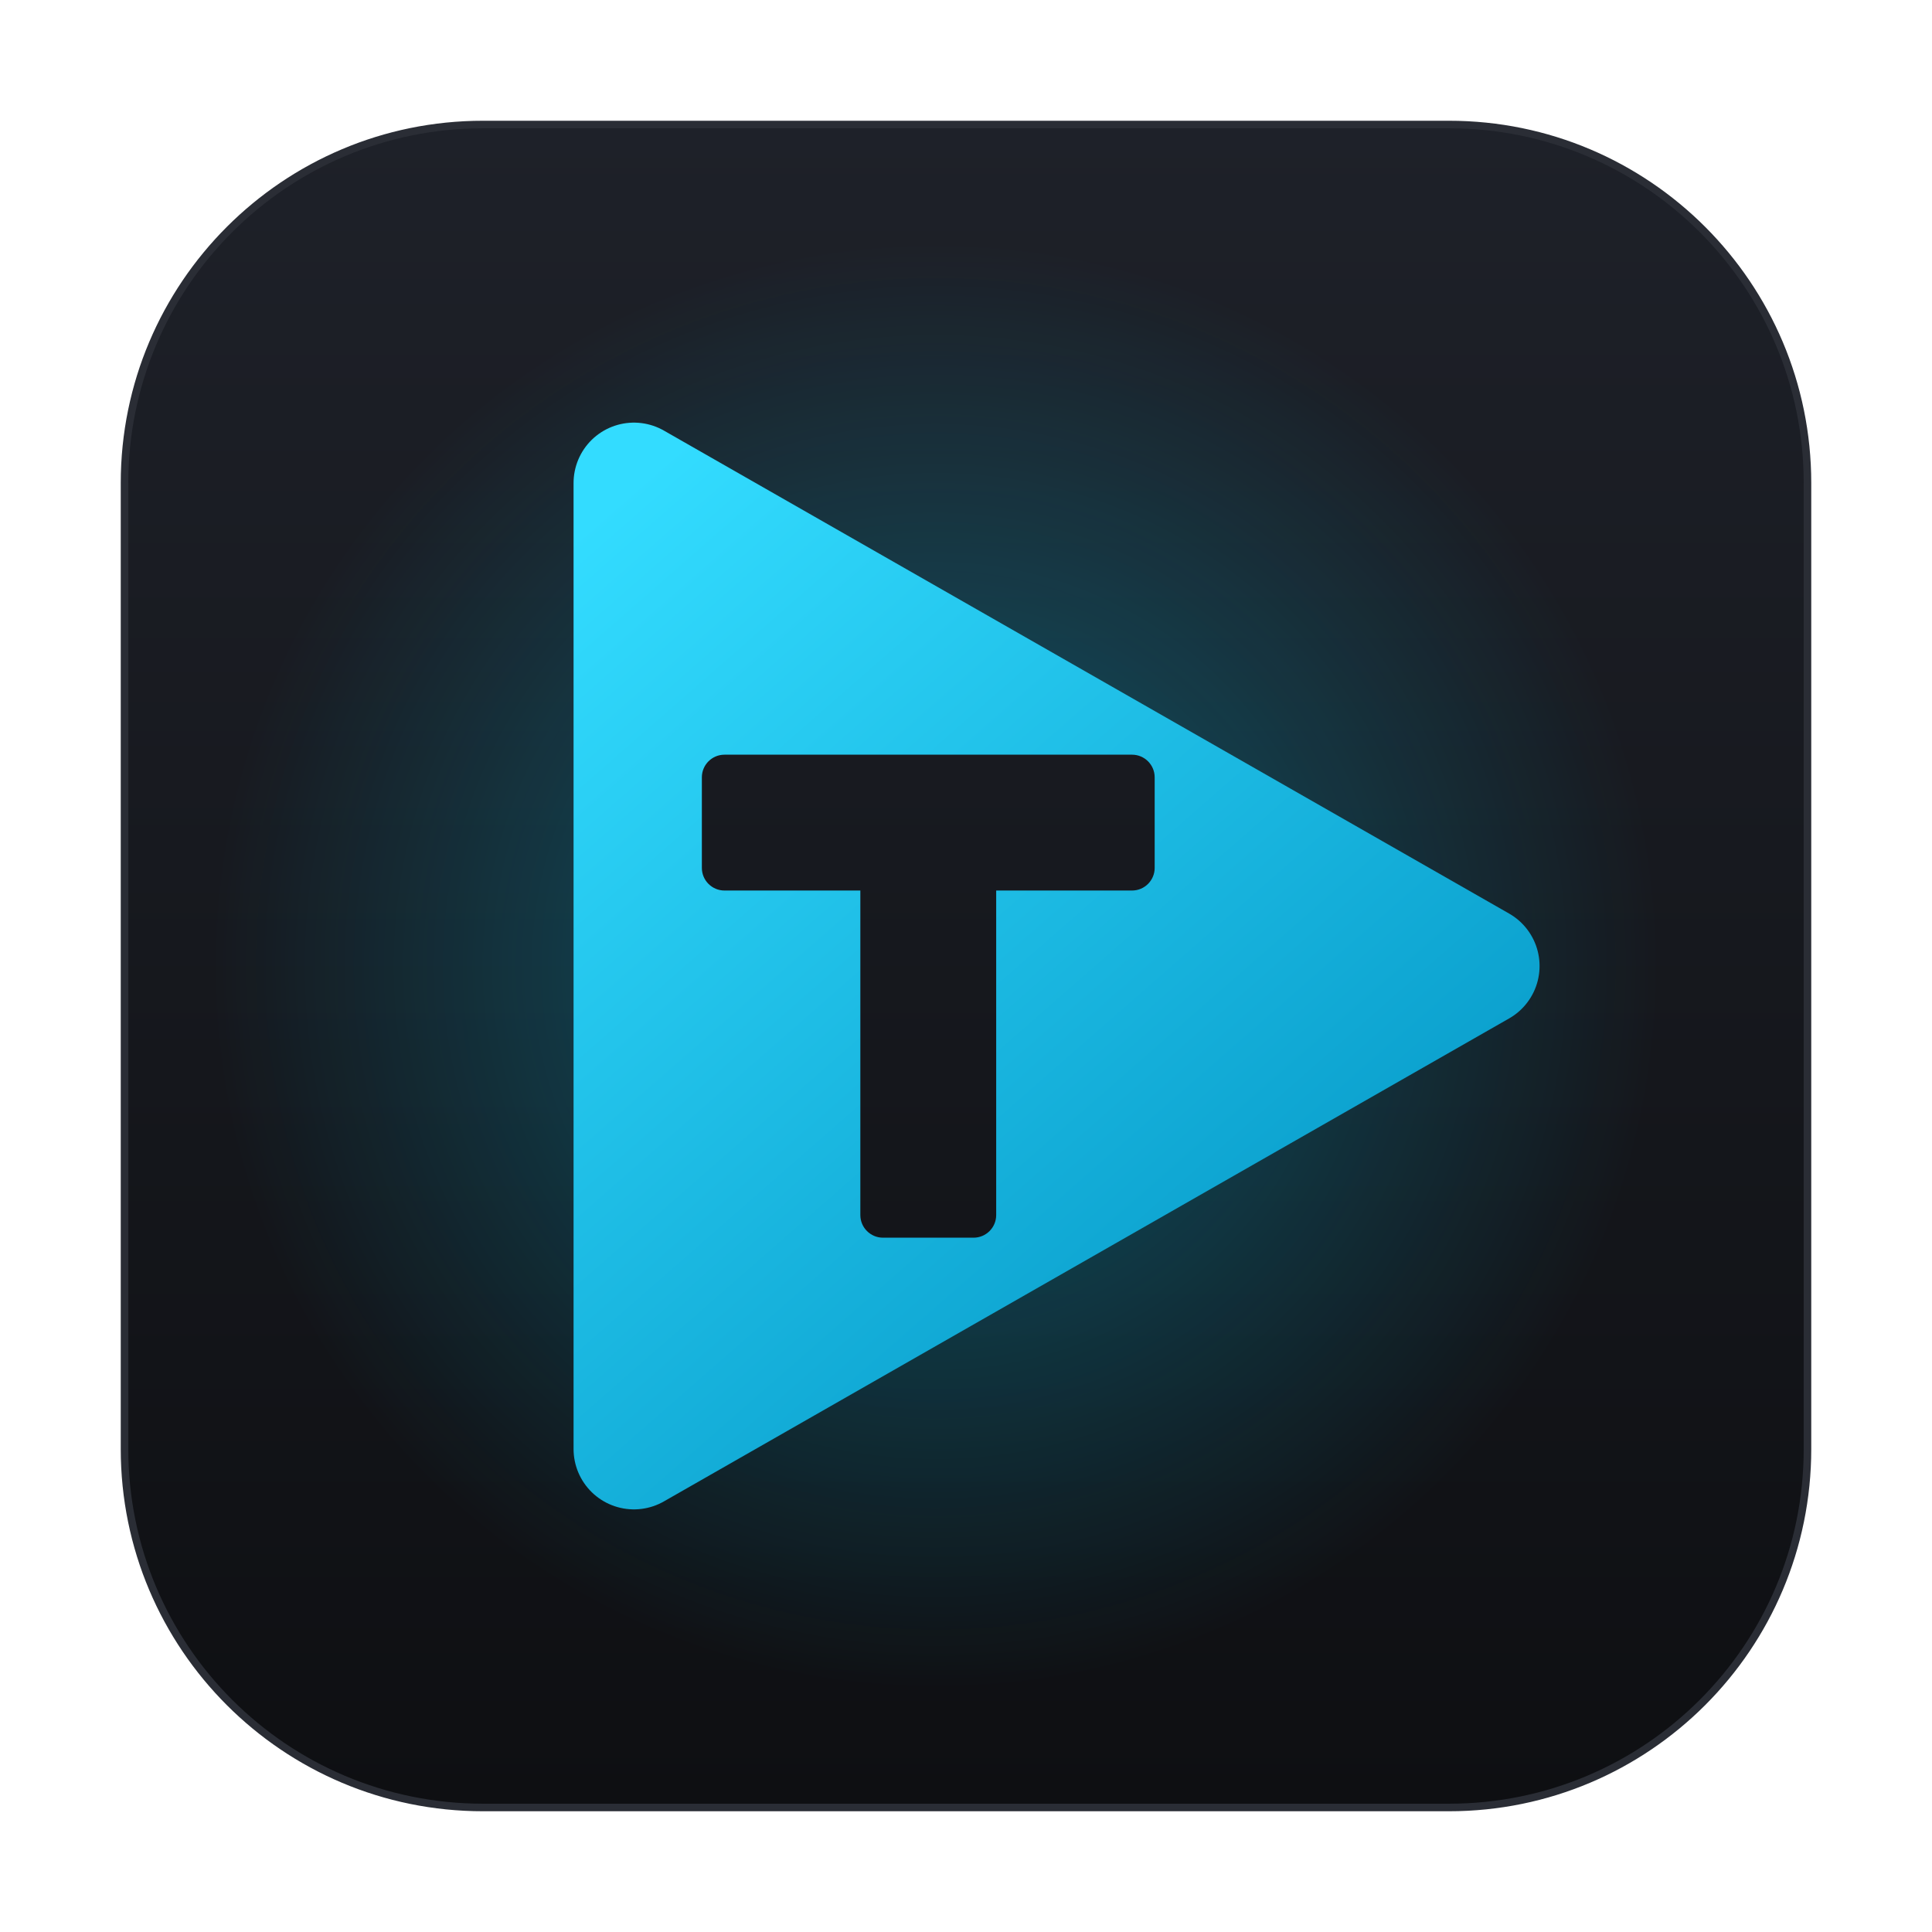
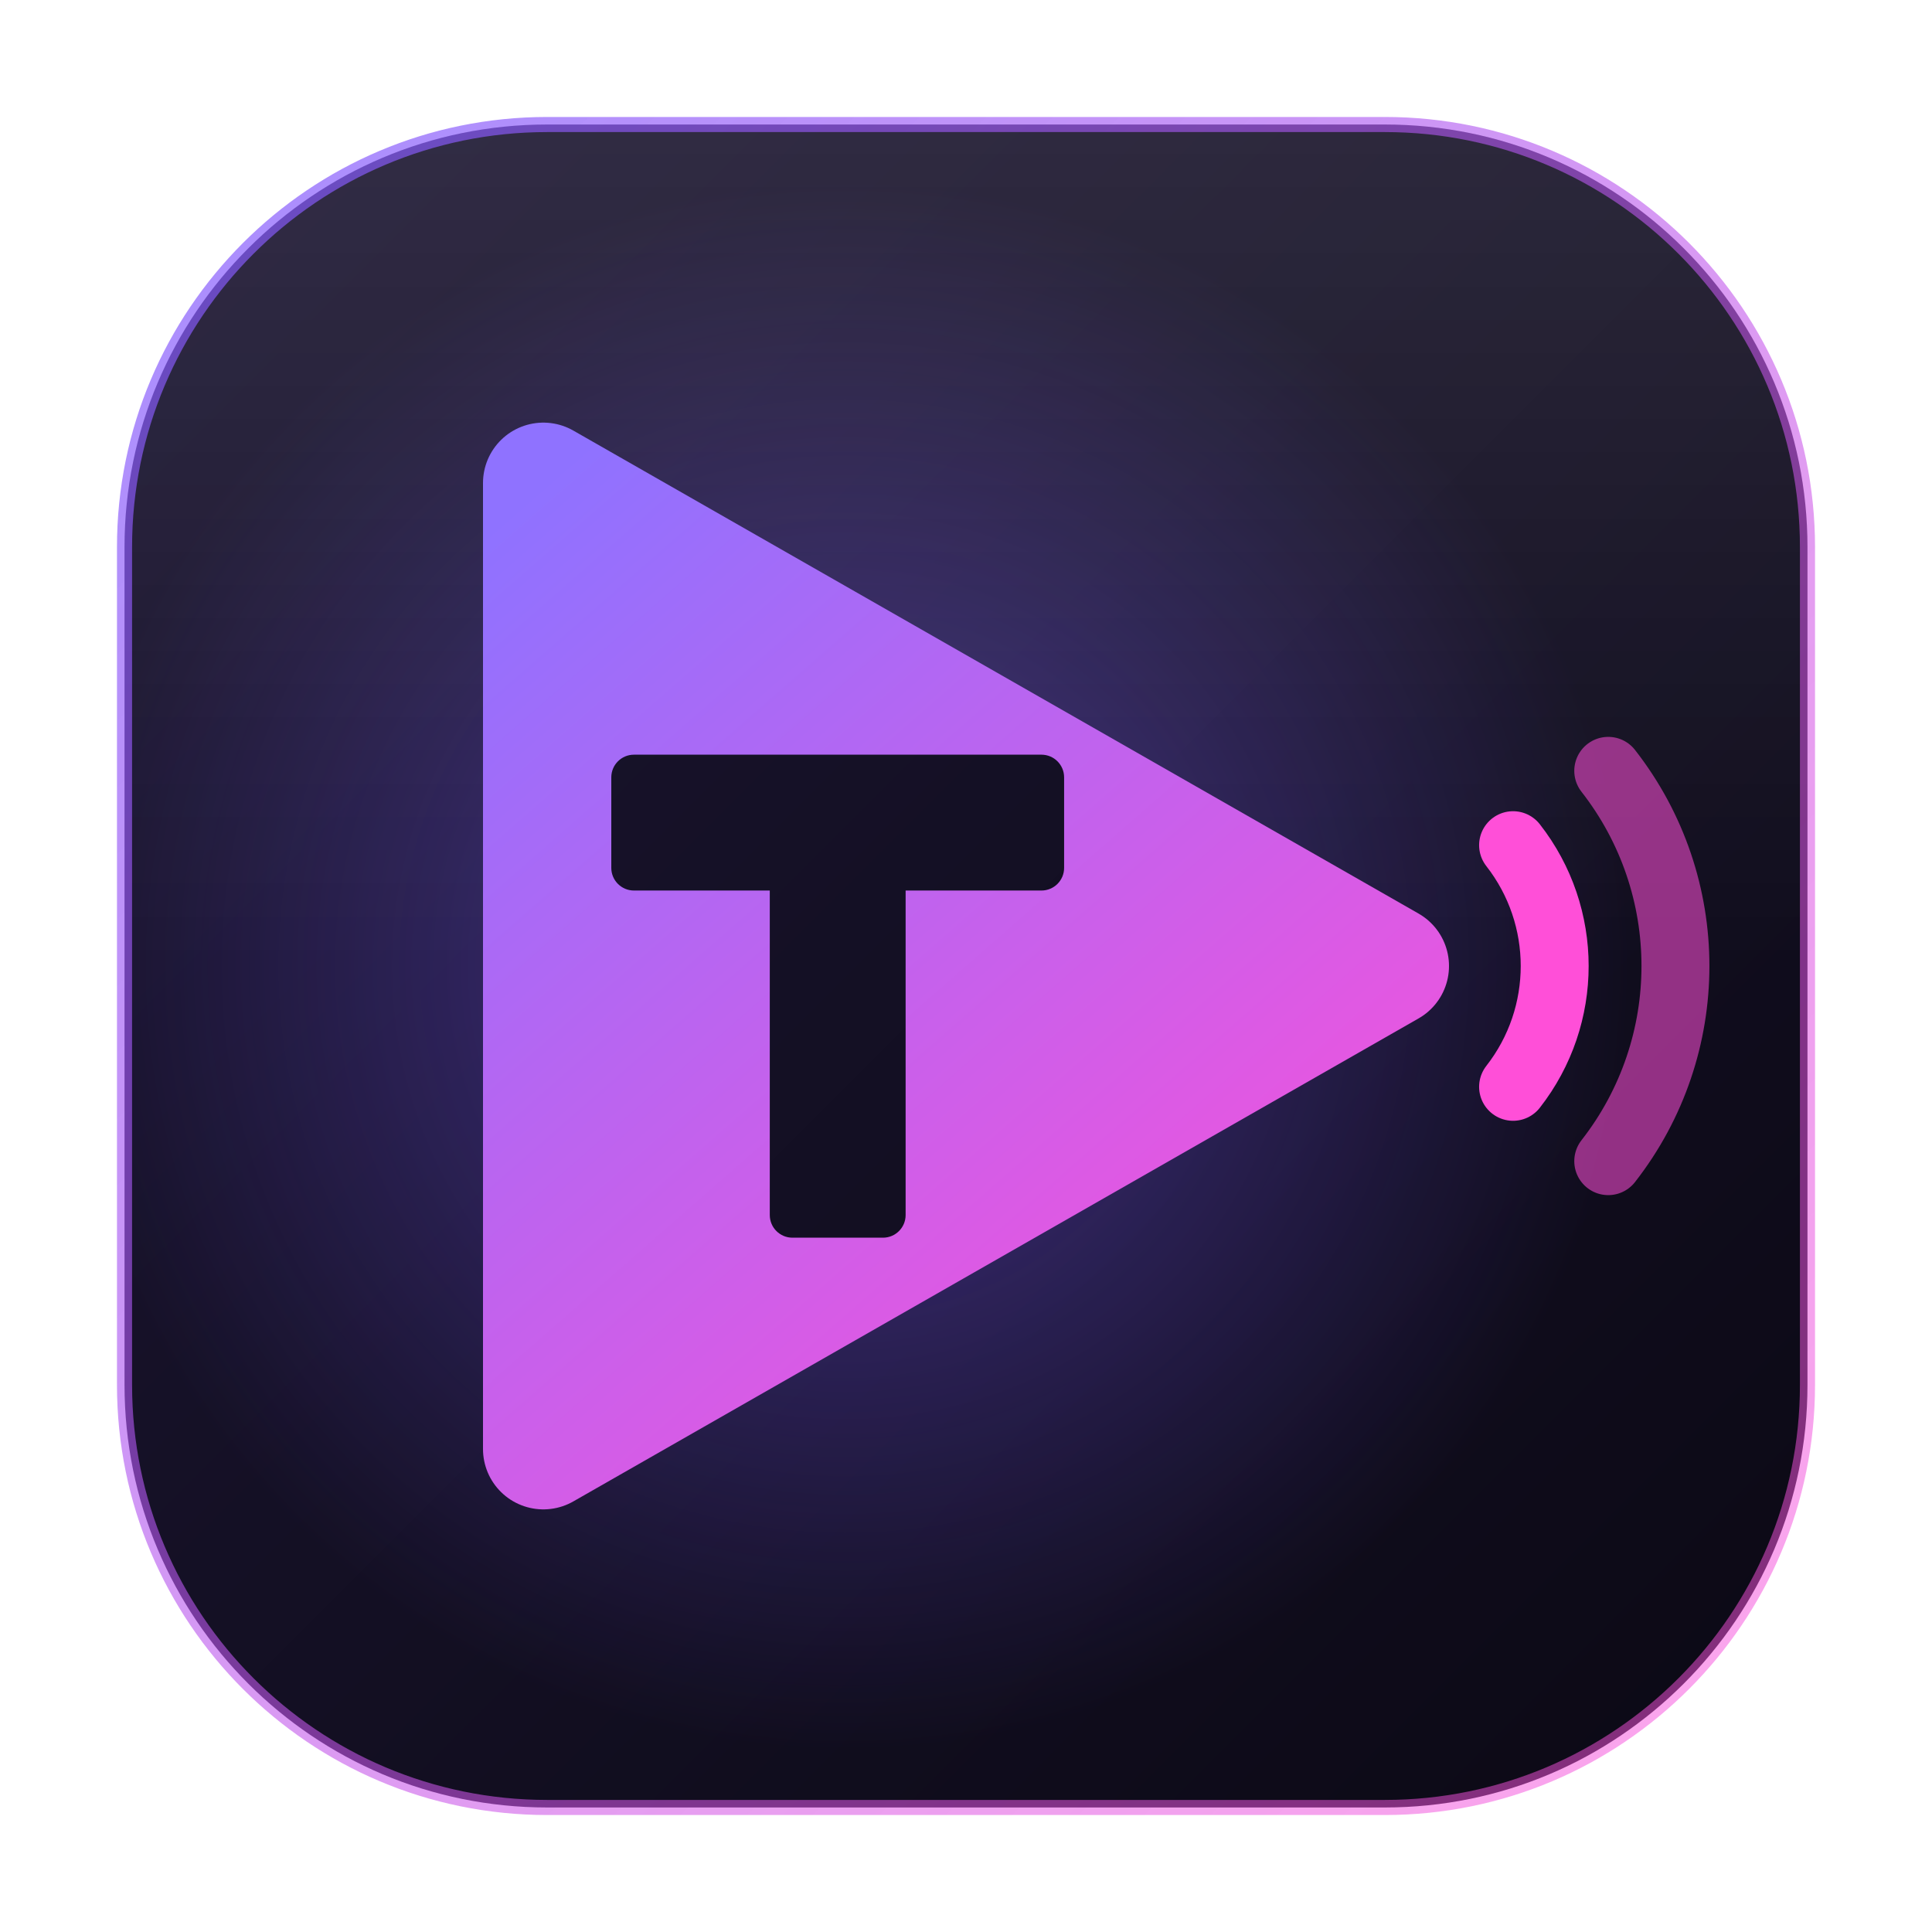
<svg xmlns="http://www.w3.org/2000/svg" width="256" height="256" viewBox="0 0 256 256">
  <defs>
-     <linearGradient id="bg" gradientUnits="userSpaceOnUse" x1="0" y1="16" x2="0" y2="240">
-       <stop offset="0" stop-color="#1e2129" />
-       <stop offset="1" stop-color="#0e0f12" />
+     <linearGradient id="bg" gradientUnits="userSpaceOnUse" x1="16" y1="16" x2="240" y2="240">
+       <stop offset="0" stop-color="#1c1633" />
+       <stop offset="1" stop-color="#0b0914" />
    </linearGradient>
-     <linearGradient id="cyan" gradientUnits="userSpaceOnUse" x1="84" y1="64" x2="196" y2="192">
-       <stop offset="0" stop-color="#33dcff" />
-       <stop offset="1" stop-color="#0090c0" />
+     <linearGradient id="brand" gradientUnits="userSpaceOnUse" x1="72" y1="64" x2="184" y2="192">
+       <stop offset="0" stop-color="#8f72ff" />
+       <stop offset="1" stop-color="#ff4fd8" />
    </linearGradient>
-     <radialGradient id="glow" gradientUnits="userSpaceOnUse" cx="124" cy="128" r="96">
-       <stop offset="0" stop-color="#00d2ff" stop-opacity="0.35" />
-       <stop offset="1" stop-color="#00d2ff" stop-opacity="0" />
+     <linearGradient id="rim" gradientUnits="userSpaceOnUse" x1="16" y1="16" x2="240" y2="240">
+       <stop offset="0" stop-color="#7c5cff" stop-opacity="0.7" />
+       <stop offset="1" stop-color="#ff4fd8" stop-opacity="0.5" />
+     </linearGradient>
+     <radialGradient id="glow" gradientUnits="userSpaceOnUse" cx="112" cy="128" r="104">
+       <stop offset="0" stop-color="#7c5cff" stop-opacity="0.45" />
+       <stop offset="1" stop-color="#7c5cff" stop-opacity="0" />
    </radialGradient>
+     <linearGradient id="sheen" gradientUnits="userSpaceOnUse" x1="0" y1="16" x2="0" y2="128">
+       <stop offset="0" stop-color="#ffffff" stop-opacity="0.1" />
+       <stop offset="1" stop-color="#ffffff" stop-opacity="0" />
+     </linearGradient>
+     <clipPath id="tile">
+       <rect x="16.5" y="16.5" width="223" height="223" rx="56" />
+     </clipPath>
  </defs>
-   <rect x="16.5" y="16.5" width="223" height="223" rx="47.5" fill="url(#bg)" stroke="#2a2d35" />
-   <circle cx="124" cy="128" r="96" fill="url(#glow)" />
-   <path d="M84 64 L196 128 L84 192 Z" fill="url(#cyan)" stroke="url(#cyan)" stroke-width="16" stroke-linejoin="round" />
+   <rect x="16.5" y="16.5" width="223" height="223" rx="56" fill="url(#bg)" />
+   <g clip-path="url(#tile)">
+     <rect x="16.5" y="16.5" width="223" height="223" fill="url(#glow)" />
+     <rect x="16.5" y="16.5" width="223" height="223" fill="url(#sheen)" />
+   </g>
+   <rect x="16.5" y="16.5" width="223" height="223" rx="56" fill="none" stroke="url(#rim)" stroke-width="2" />
+   <path d="M72 64 L184 128 L72 192 Z" fill="url(#brand)" stroke="url(#brand)" stroke-width="16" stroke-linejoin="round" />
  <g fill="url(#bg)">
-     <rect x="93" y="100" width="60" height="18" rx="3" />
-     <rect x="114" y="108" width="18" height="56" rx="3" />
+     <rect x="81" y="100" width="60" height="18" rx="3" />
+     <rect x="102" y="108" width="18" height="56" rx="3" />
+   </g>
+   <g fill="none" stroke="#ff4fd8" stroke-width="9" stroke-linecap="round">
+     <path d="M200.49 111.99 A26 26 0 0 1 200.49 144.01" />
+     <path d="M213.10 102.14 A42 42 0 0 1 213.10 153.86" stroke-opacity="0.55" />
  </g>
</svg>
